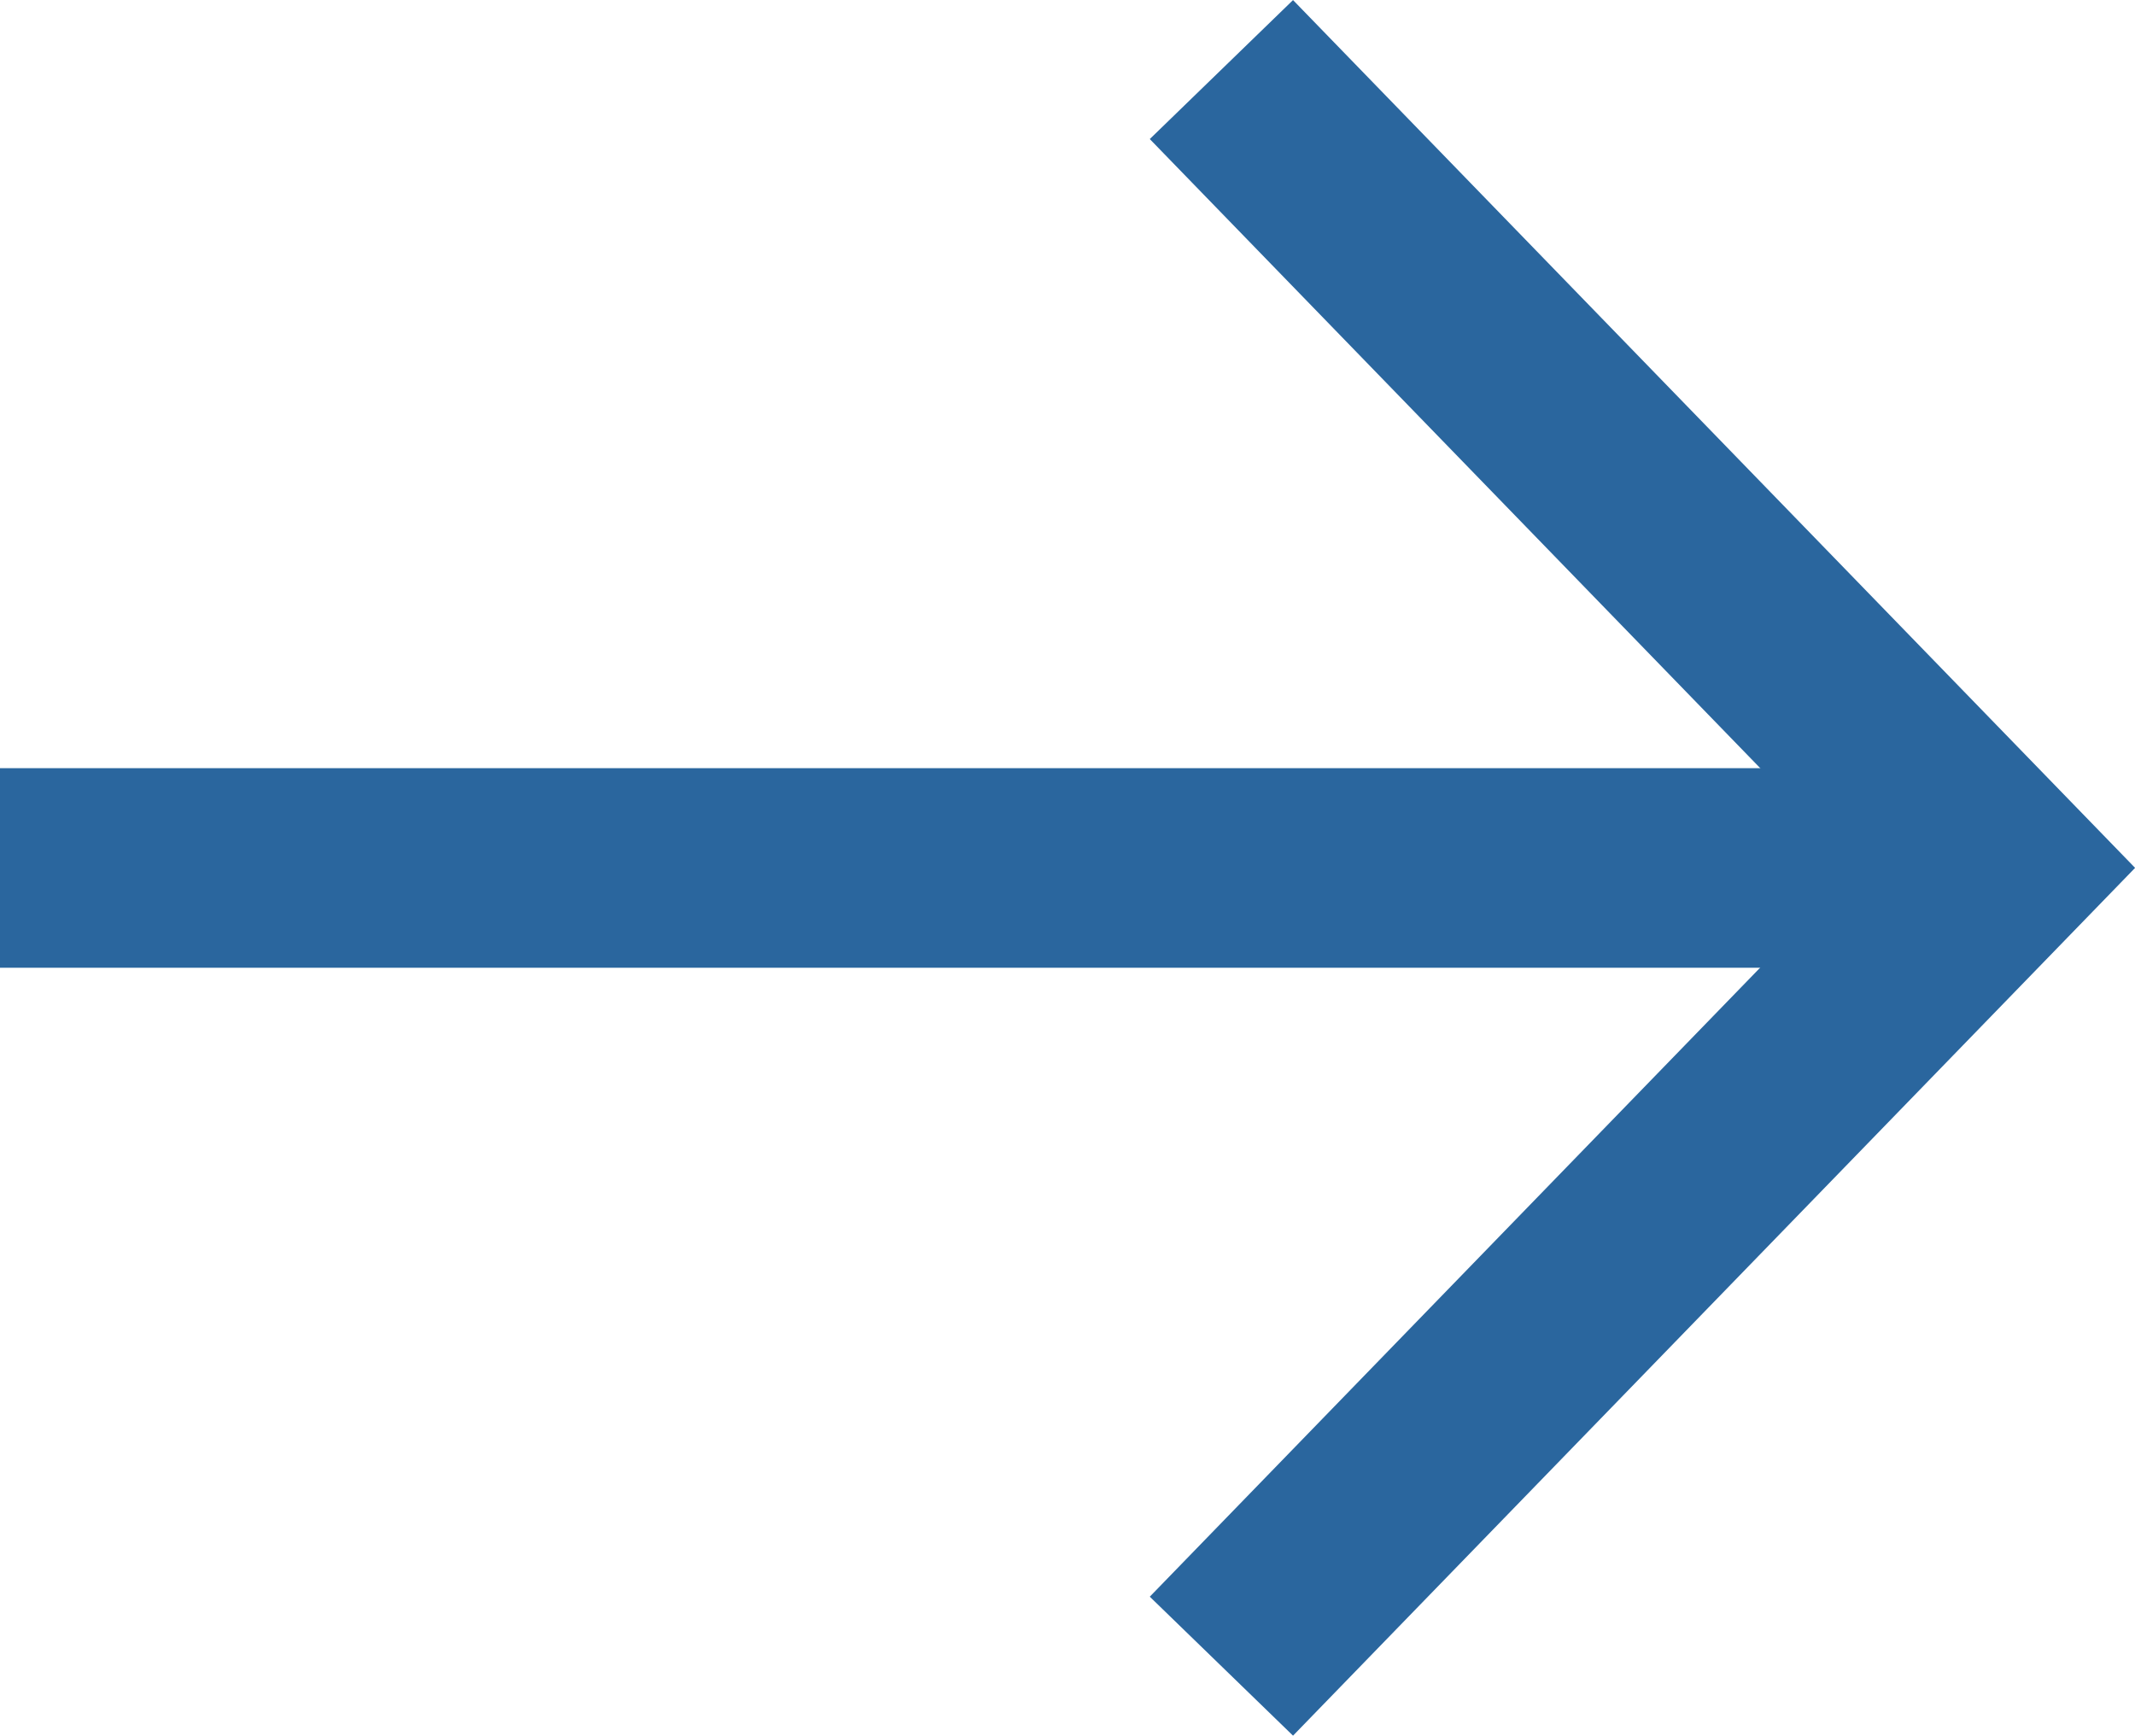
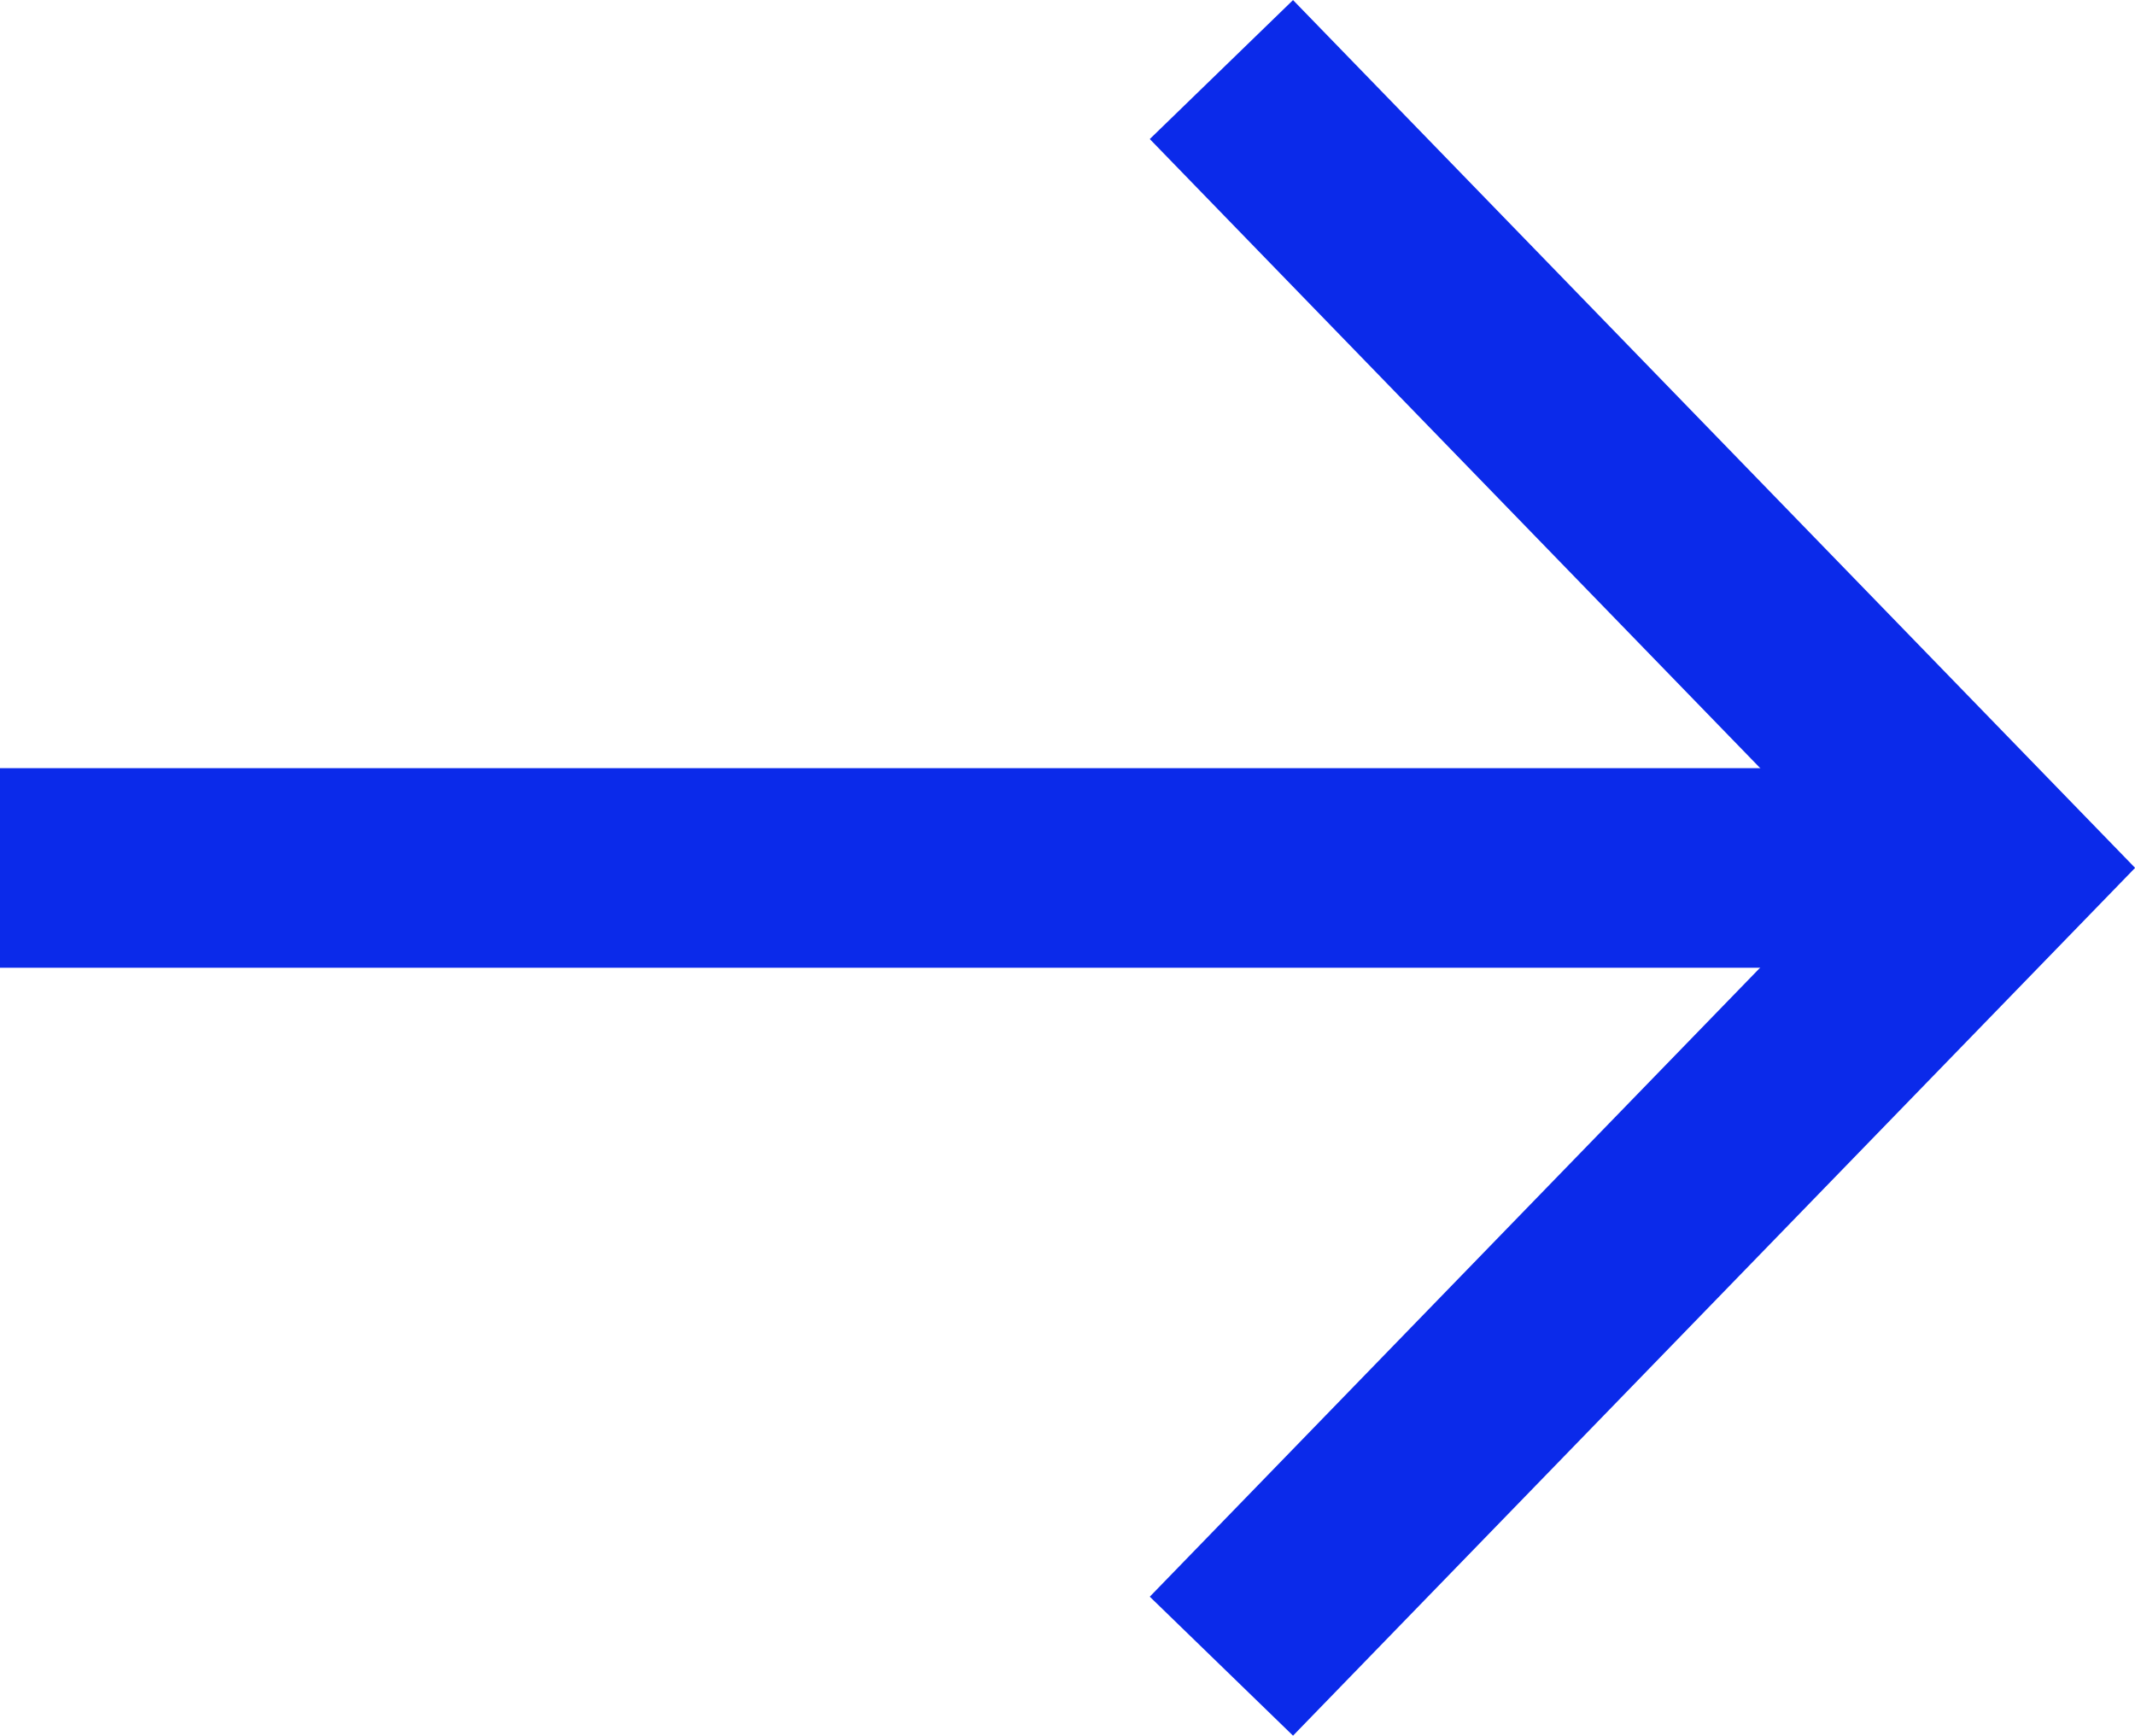
<svg xmlns="http://www.w3.org/2000/svg" width="21.393" height="17.395" viewBox="0 0 21.393 17.395">
  <defs>
-     <style>.a{fill:none;stroke:#2a669e;stroke-width:2px;}</style>
+     <style>.a{fill:none;stroke:#0B2AEA;stroke-width:2px;}</style>
  </defs>
  <g transform="translate(-317.5 -628.039)">
    <line class="a" x2="20" transform="translate(317.5 636.737)" />
    <path class="a" d="M-21371.109-18400.176l7.762,8-7.762,8" transform="translate(21700.848 19028.912)" />
  </g>
</svg>
